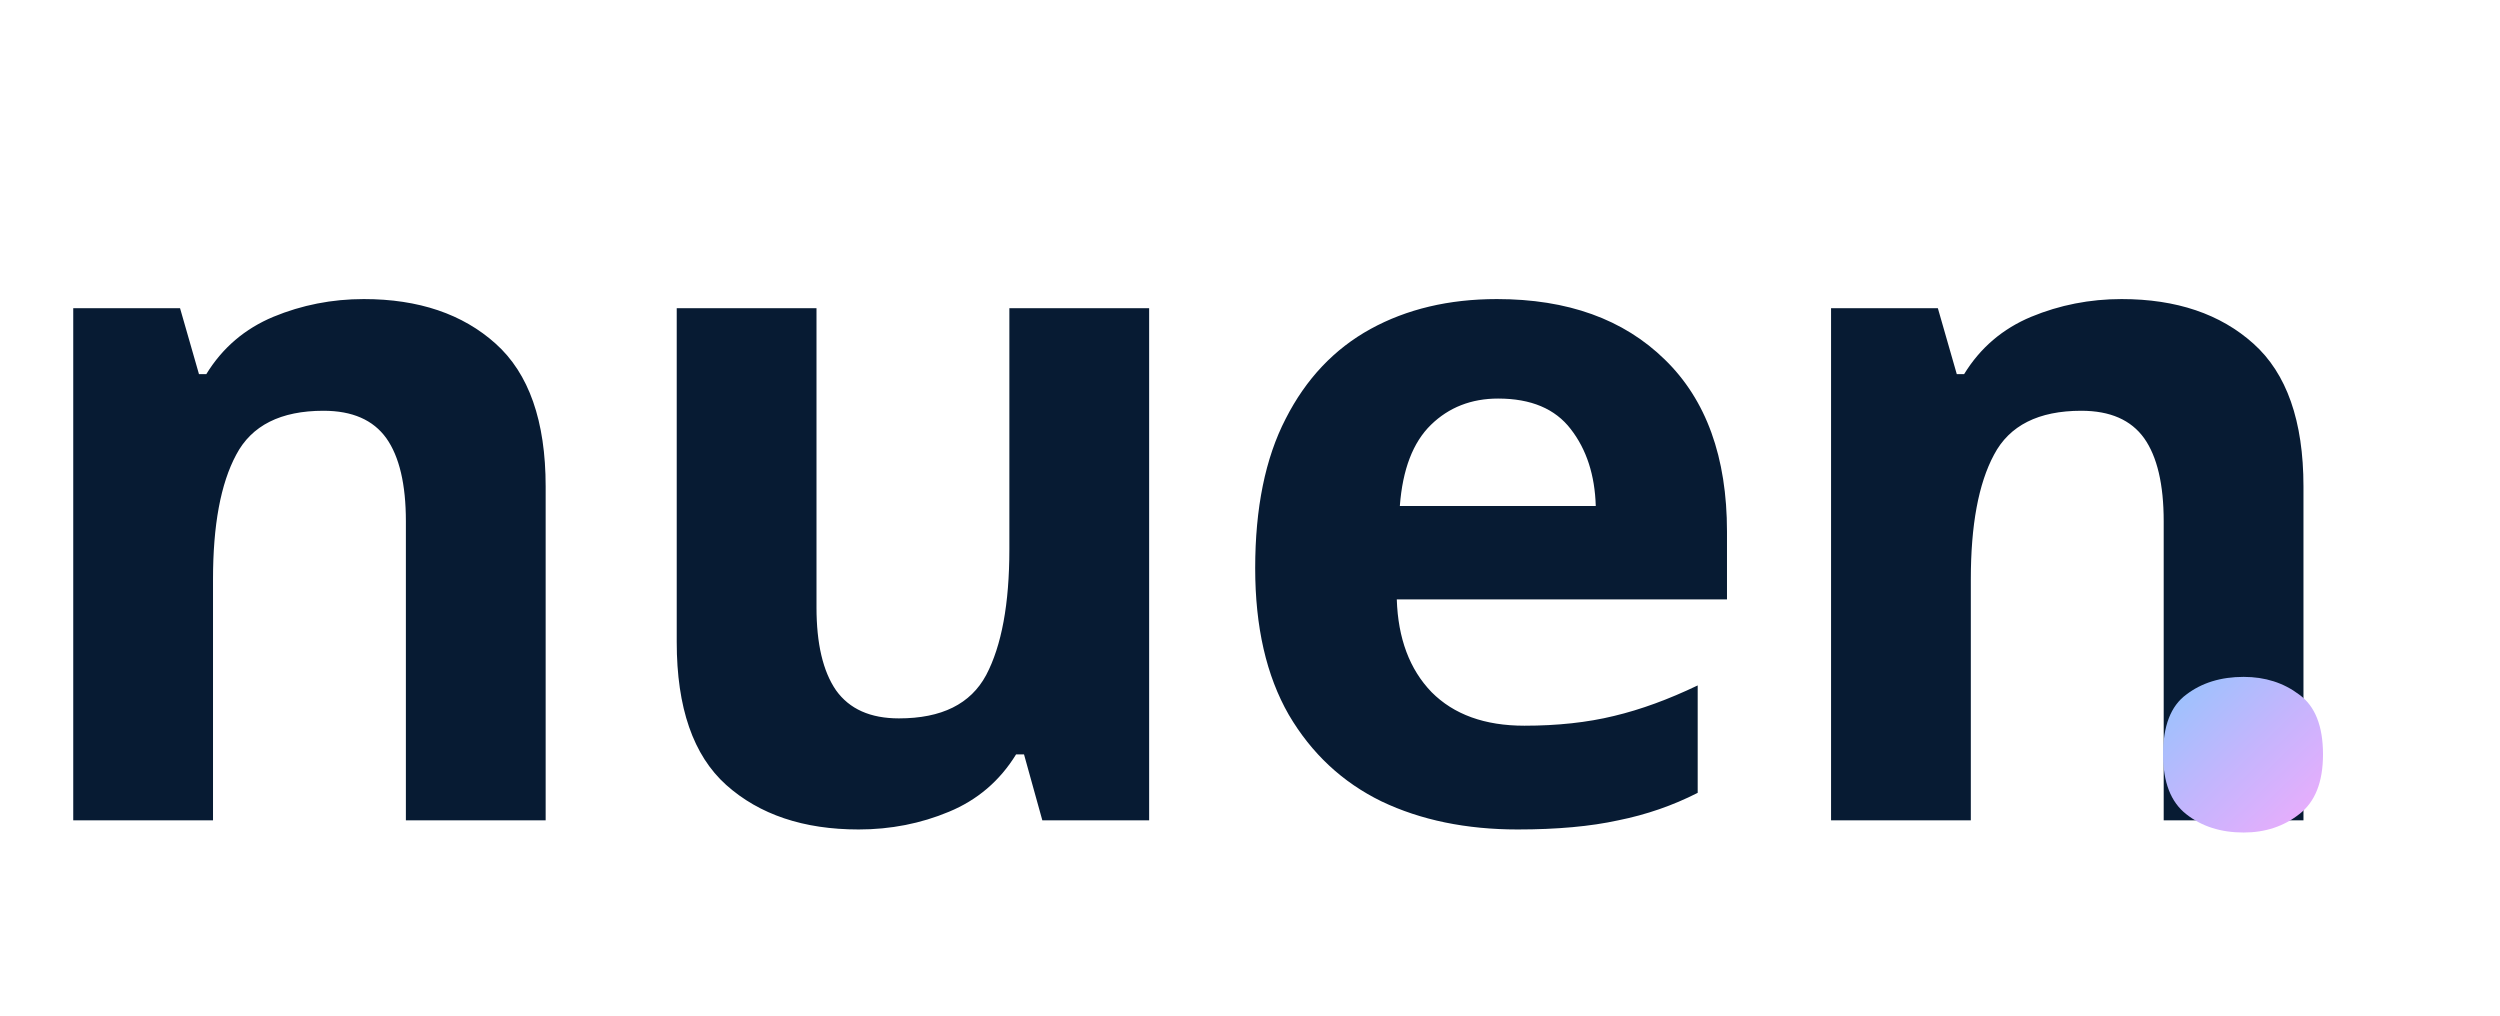
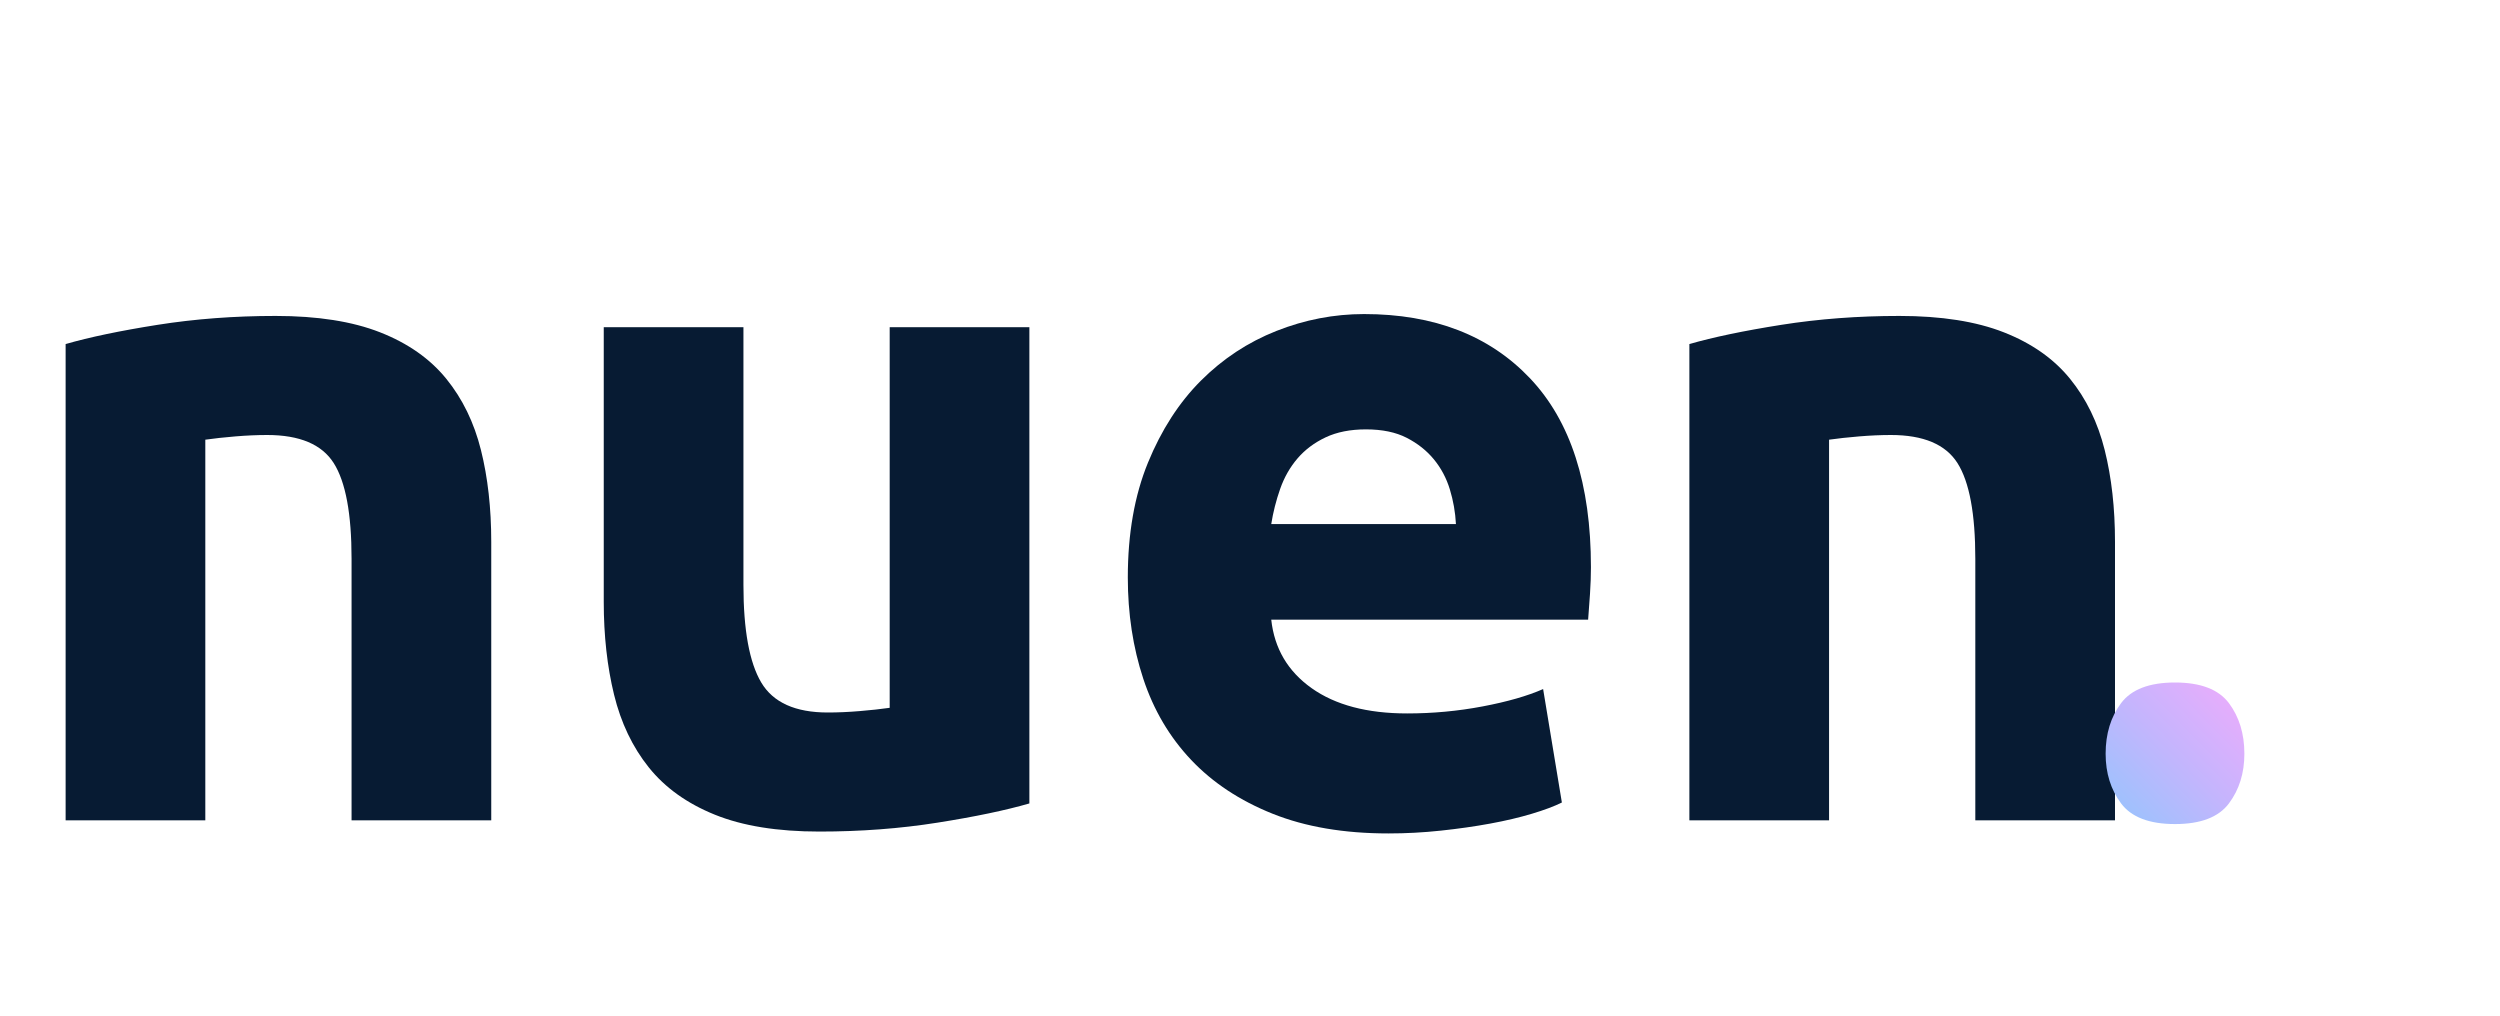
<svg xmlns="http://www.w3.org/2000/svg" width="64" height="26" viewBox="0 0 64 26" role="img" aria-label="Nuen">
  <defs>
    <linearGradient id="nuen-accent" x1="0" y1="0" x2="1" y2="1">
      <stop offset="0" stop-color="#93c5fd" />
      <stop offset="0.5" stop-color="#c4b5fd" />
      <stop offset="1" stop-color="#f0abfc" />
    </linearGradient>
  </defs>
-   <text x="0" y="21" fill="#071b33" font-family="Ubuntu, Avenir Next, Segoe UI, sans-serif" font-size="24" font-weight="700" letter-spacing="-0.24">nuen</text>
-   <text x="54" y="21" fill="url(#nuen-accent)" font-family="Ubuntu, Avenir Next, Segoe UI, sans-serif" font-size="24" font-weight="700">.</text>
+   <g fill="#071b33" transform="translate(0 21) scale(.024 -.024)">
+     <path d="M70 508Q108 519 168 528.5Q228 538 294 538Q361 538 405.5 520.5Q450 503 476 471Q502 439 513 395Q524 351 524 297V0H375V279Q375 351 356 381Q337 411 285 411Q269 411 251 409.5Q233 408 219 406V0H70Z" />
+     <path d="M519 18Q481 7 421-2.5Q361-12 295-12Q228-12 183.5 6Q139 24 113 56.5Q87 89 76 134Q65 179 65 233V526H214V251Q214 179 233 147Q252 115 304 115Q320 115 338 116.5Q356 118 370 120V526H519Z" transform="translate(579)" />
+     <path d="M45 259Q45 329 66.5 381.5Q88 434 123 469Q158 504 203.5 522Q249 540 297 540Q409 540 474 471.5Q539 403 539 270Q539 257 538 241.5Q537 226 536 214H198Q203 168 241 141Q279 114 343 114Q384 114 423.5 121.5Q463 129 488 140L508 19Q496 13 476 7Q456 1 431.5-3.5Q407-8 379-11Q351-14 323-14Q252-14 199.5 7Q147 28 112.5 64.5Q78 101 61.5 151Q45 201 45 259ZM395 316Q394 335 388.5 353Q383 371 371.5 385Q360 399 342.5 408Q325 417 299 417Q274 417 256 408.5Q238 400 226 386Q214 372 207.5 353.5Q201 335 198 316Z" transform="translate(1158)" />
+     <path d="M70 508Q108 519 168 528.5Q228 538 294 538Q361 538 405.5 520.5Q450 503 476 471Q502 439 513 395Q524 351 524 297V0H375V279Q375 351 356 381Q337 411 285 411Q269 411 251 409.5Q233 408 219 406V0H70Z" transform="translate(1732)" />
+   </g>
+   <path d="M70-4Q29-4 12.5 18Q-4 40-4 71Q-4 103 12.5 125Q29 147 70 147Q111 147 127.5 125Q144 103 144 71Q144 40 127.5 18Q111-4 70-4Z" fill="url(#nuen-accent)" transform="translate(54 21) scale(.024 -.024)" />
</svg>
